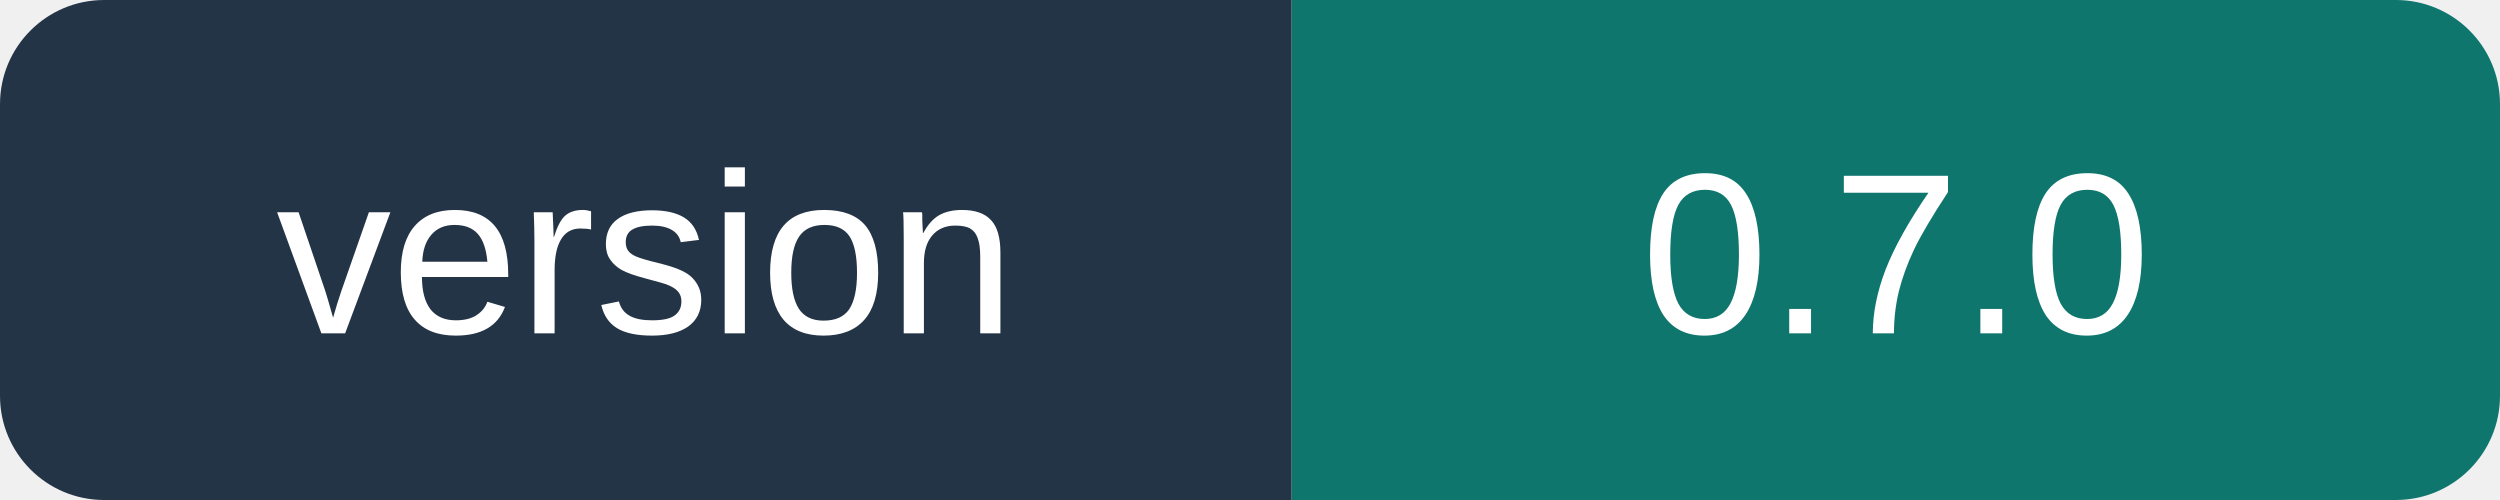
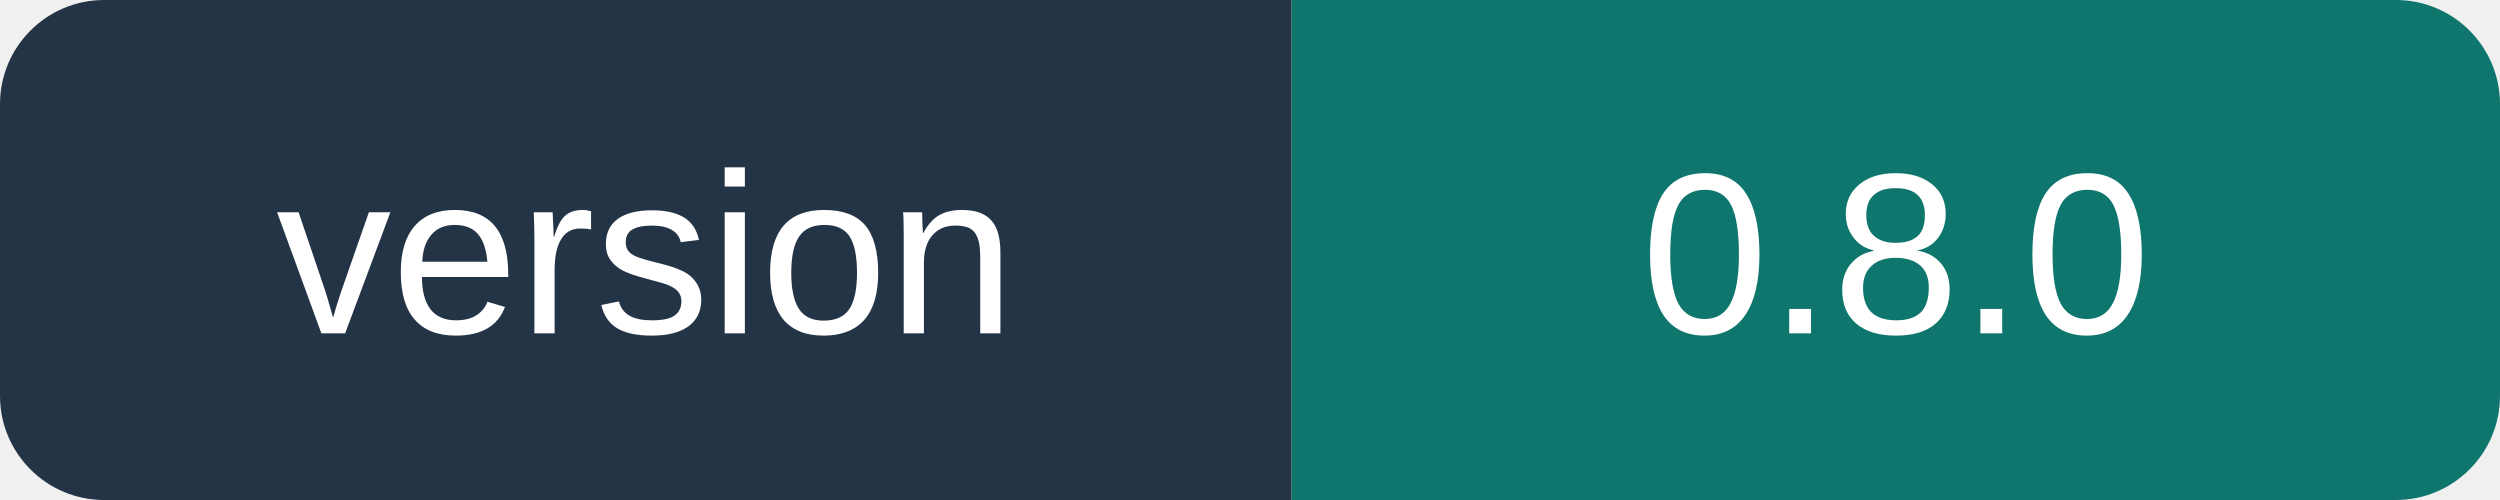
- <svg xmlns="http://www.w3.org/2000/svg" width="120" height="24" viewBox="0 0 120 24" role="img" aria-label="version: 0.7.0">
+ <svg xmlns="http://www.w3.org/2000/svg" width="120" height="24" viewBox="0 0 120 24" role="img" aria-label="version: 0.8.0">
  <clipPath id="r">
    <rect width="120" height="24" rx="5" />
  </clipPath>
  <g clip-path="url(#r)">
    <rect width="62" height="24" fill="#243447" />
    <rect x="62" width="58" height="24" fill="#0f766e" />
  </g>
  <g fill="#fff" text-anchor="middle" font-family="Segoe UI,Arial,sans-serif" font-size="11">
    <text x="31" y="16">version</text>
-     <text x="91" y="16">0.7.0</text>
+     <text x="91" y="16">0.8.0</text>
  </g>
</svg>
